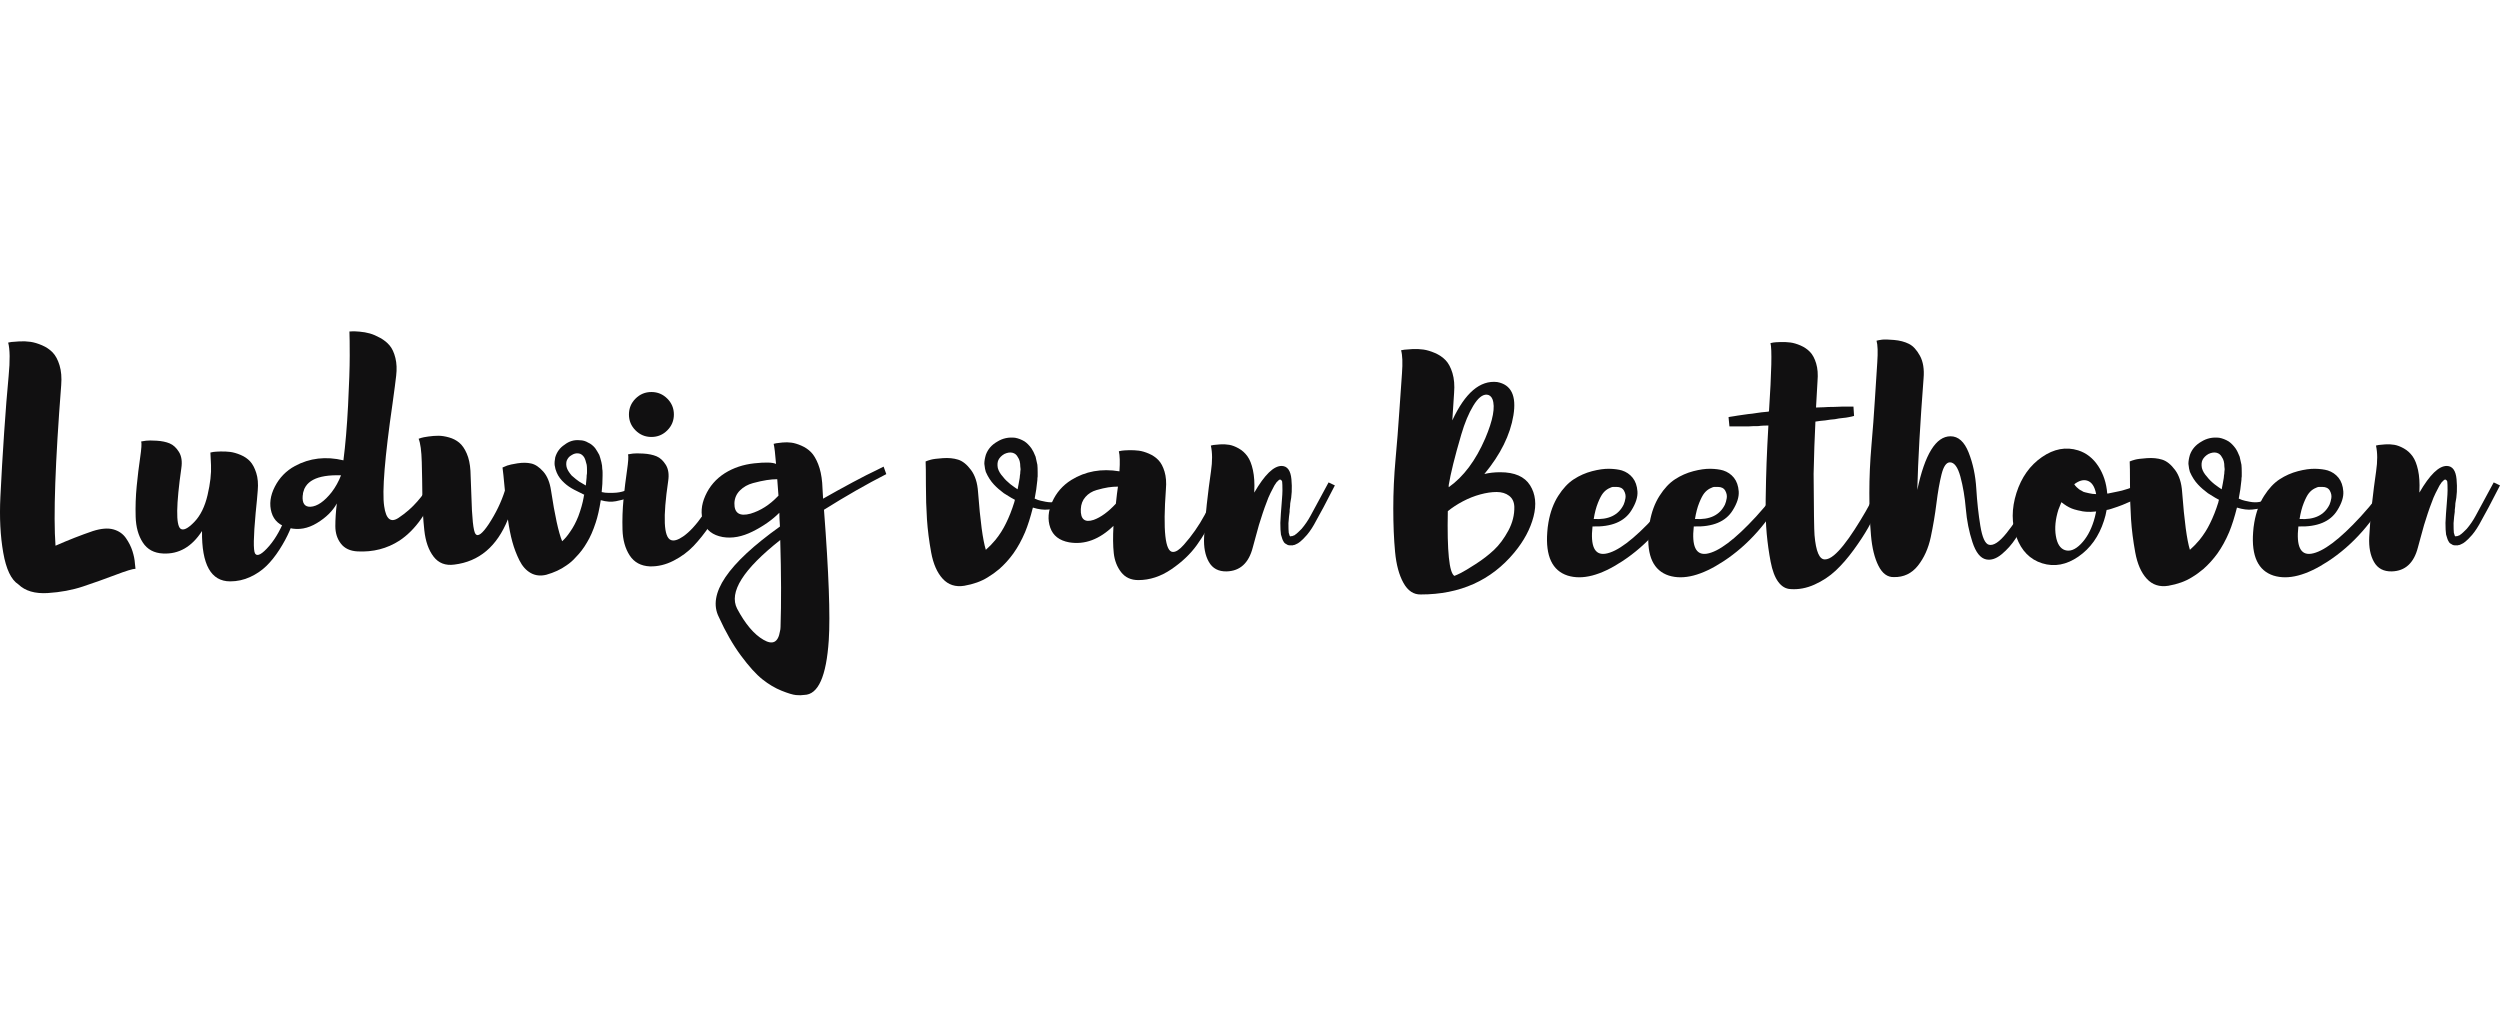
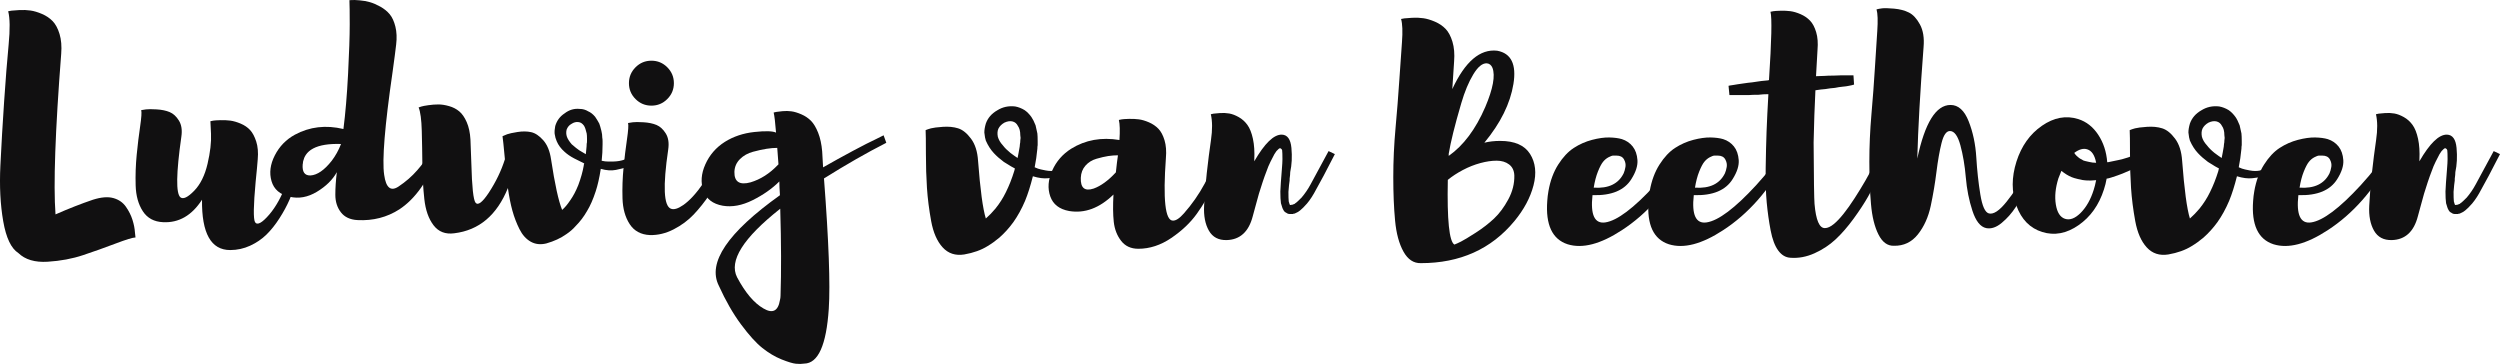
- <svg xmlns="http://www.w3.org/2000/svg" viewBox="359.034 617.411 447.739 65.181" width="158.733" height="65.181">
+ <svg xmlns="http://www.w3.org/2000/svg" viewBox="359.034 617.411 447.739 65.181">
  <path d="m 2874.77,454.148 c -3.48,0 -12.47,-2.75 -26.96,-8.25 -14.48,-5.488 -28.98,-10.668 -43.47,-15.488 -14.48,-4.84 -30.31,-7.781 -47.48,-8.859 -17.18,-1.063 -30.32,2.82 -39.44,11.668 -9.66,6.179 -16.44,20.39 -20.32,42.66 -3.89,22.262 -5.17,47.211 -3.82,74.851 1.34,27.641 3.02,56.352 5.03,86.122 2.01,29.789 4.02,55.136 6.03,76.07 2.01,20.93 1.81,35.949 -0.6,45.066 1.07,0.262 2.55,0.532 4.42,0.813 1.88,0.258 5.44,0.519 10.67,0.801 5.23,0.257 10.19,0.058 14.89,-0.614 4.69,-0.668 9.86,-2.207 15.5,-4.629 5.63,-2.41 10.39,-5.629 14.28,-9.648 3.89,-4.031 6.98,-9.801 9.26,-17.313 2.28,-7.507 3.02,-16.367 2.21,-26.558 -8.05,-103.828 -10.6,-175.719 -7.65,-215.699 17.71,7.781 34.47,14.347 50.3,19.718 11.01,3.481 20.13,4.223 27.38,2.211 7.23,-2.011 12.87,-5.898 16.89,-11.672 4.02,-5.769 6.97,-11.668 8.86,-17.707 1.87,-6.031 2.95,-11.472 3.22,-16.3 l 0.8,-7.243" style="fill:#111011;fill-opacity:1;fill-rule:nonzero;stroke:none" id="path112" transform="matrix(0.133333, 0, 0, -0.133333, 0, 720.4933)" />
  <path d="m 3091.69,585.34 8.84,0.808 c 4.03,-0.269 5.5,-2.277 4.44,-6.027 0,-0.281 -0.68,-3.301 -2.01,-9.07 -1.35,-5.77 -2.76,-11.672 -4.23,-17.699 -1.48,-6.043 -3.83,-13.622 -7.04,-22.743 -3.23,-9.121 -6.59,-17.699 -10.06,-25.75 -3.5,-8.058 -7.99,-16.379 -13.49,-24.949 -5.5,-8.59 -11.34,-15.898 -17.51,-21.93 -6.17,-6.039 -13.48,-11.011 -21.92,-14.898 -8.46,-3.883 -17.39,-5.84 -26.77,-5.84 -25.75,0 -38.37,22.539 -37.83,67.617 -13.68,-21.199 -31.13,-31.257 -52.32,-30.179 -12.07,0.531 -21.12,5.429 -27.15,14.679 -6.05,9.262 -9.26,20.789 -9.66,34.61 -0.41,13.82 0.06,27.57 1.4,41.25 1.34,13.679 2.88,26.429 4.63,38.242 1.74,11.789 2.21,19.039 1.41,21.719 1.61,0.269 3.75,0.609 6.43,1.011 2.69,0.399 7.46,0.399 14.29,0 6.85,-0.402 12.68,-1.609 17.51,-3.621 4.83,-2.019 8.99,-5.832 12.47,-11.468 3.49,-5.633 4.56,-12.883 3.22,-21.743 -6.98,-49.089 -7.38,-76.187 -1.21,-81.289 3.76,-2.941 9.93,0 18.52,8.86 8.31,8.59 14.29,20.66 17.91,36.218 3.62,15.563 5.16,28.981 4.63,40.25 l -0.81,16.891 c 1.07,0.262 2.42,0.543 4.02,0.813 1.61,0.269 4.77,0.457 9.46,0.609 4.69,0.121 9.12,-0.082 13.29,-0.609 4.15,-0.551 8.77,-1.883 13.87,-4.02 5.1,-2.16 9.33,-5.031 12.69,-8.652 3.35,-3.629 6.09,-8.801 8.24,-15.5 2.15,-6.711 2.82,-14.629 2.01,-23.739 -0.54,-7.25 -1.47,-17.312 -2.81,-30.191 -2.96,-31.93 -3.22,-50.039 -0.81,-54.32 2.95,-4.571 9.39,-1.078 19.31,10.461 8.86,10.461 16.37,24.078 22.54,40.839 6.18,16.77 10.06,30.918 11.67,42.469 l 2.83,16.891" style="fill:#111011;fill-opacity:1;fill-rule:nonzero;stroke:none" id="path114" transform="matrix(0.133333, 0, 0, -0.133333, 0, 720.4933)" />
  <path d="m 3099.33,552.34 c -0.81,-10.192 2.68,-15.149 10.46,-14.891 9.12,0.539 18.64,7.11 28.58,19.731 5.08,6.699 9.25,14.211 12.47,22.531 -32.74,1.07 -49.91,-8.051 -51.51,-27.371 z m 171.84,19.719 9.66,-6.84 c -12.88,-34.61 -30.05,-59.02 -51.52,-73.239 -16.64,-10.73 -35.41,-15.57 -56.33,-14.488 -9.94,0.539 -17.38,4.02 -22.34,10.469 -4.97,6.43 -7.45,14.281 -7.45,23.527 0,9.262 0.67,19.391 2.01,30.391 -5.62,-10.199 -14.55,-18.981 -26.76,-26.348 -12.2,-7.39 -24.48,-9.601 -36.82,-6.64 -12.87,2.941 -20.92,9.918 -24.14,20.91 -3.23,11.008 -1.75,22.539 4.42,34.609 6.17,12.078 15.16,21.34 26.96,27.781 19.86,10.719 41.59,13.278 65.2,7.637 2.67,20.66 4.76,45.281 6.24,73.852 1.46,28.57 2.21,50.769 2.21,66.601 0,15.828 -0.14,26.688 -0.4,32.598 1.07,0 2.41,0.062 4.02,0.191 1.61,0.141 4.83,0 9.66,-0.398 4.83,-0.402 9.39,-1.203 13.68,-2.41 4.3,-1.211 8.99,-3.223 14.09,-6.032 5.09,-2.832 9.32,-6.242 12.68,-10.269 3.35,-4.02 5.9,-9.602 7.64,-16.699 1.74,-7.114 2.07,-15.09 1.01,-23.942 -0.81,-7.25 -2.41,-19.59 -4.83,-37.019 -10.46,-72.18 -14.22,-118.192 -11.27,-138.039 2.42,-17.442 8.85,-22.68 19.32,-15.692 9.66,6.43 18.04,13.739 25.15,21.93 7.11,8.172 11.87,14.809 14.29,19.91 l 3.62,7.649" style="fill:#111011;fill-opacity:1;fill-rule:nonzero;stroke:none" id="path116" transform="matrix(0.133333, 0, 0, -0.133333, 0, 720.4933)" />
  <path d="m 3481.24,583.742 v 3.207 c 0,2.949 -0.15,5.242 -0.41,6.852 -1.08,4.82 -2.28,8.308 -3.63,10.461 -2.14,2.949 -4.56,4.558 -7.23,4.828 -3.23,0.531 -6.45,-0.27 -9.66,-2.418 -2.96,-1.602 -5.11,-4.16 -6.45,-7.652 -0.8,-3.211 -0.67,-6.43 0.41,-9.661 1.07,-2.949 3.22,-6.3 6.44,-10.058 4.29,-3.75 7.65,-6.43 10.06,-8.039 l 8.86,-5.242 c 0,0.269 0.19,2.218 0.6,5.839 0.4,3.629 0.6,6.371 0.6,8.262 0.26,0.52 0.41,1.731 0.41,3.621 z m 73.64,3.207 8.05,-2.41 c -0.28,-0.797 -0.54,-1.75 -0.8,-2.82 -0.28,-1.078 -1.09,-3.348 -2.43,-6.84 -1.33,-3.488 -2.95,-6.508 -4.82,-9.047 -1.89,-2.562 -4.5,-5.641 -7.85,-9.262 -3.36,-3.621 -7.18,-6.172 -11.47,-7.648 -4.29,-1.473 -9.46,-2.82 -15.49,-4.024 -6.04,-1.207 -12.82,-0.738 -20.33,1.411 -1.87,-12.071 -4.16,-22.129 -6.83,-30.188 -3.5,-10.73 -7.39,-19.582 -11.67,-26.551 -4.3,-7.519 -9.4,-14.23 -15.3,-20.129 -3.49,-4.019 -7.64,-7.64 -12.48,-10.871 -7.51,-5.359 -16.49,-9.511 -26.96,-12.468 -7.78,-1.872 -14.76,-1.063 -20.93,2.41 -6.17,3.5 -11.2,9.129 -15.09,16.91 -3.89,7.777 -7.04,16.019 -9.46,24.738 -2.41,8.731 -4.42,18.852 -6.03,30.391 -14.76,-36.492 -38.77,-56.742 -72.03,-60.77 -11.81,-1.609 -21.07,1.949 -27.78,10.668 -6.71,8.723 -10.86,20.52 -12.47,35.422 -1.61,14.879 -2.48,30.098 -2.62,45.668 -0.13,15.563 -0.4,30.852 -0.8,45.883 -0.41,15.019 -1.81,25.476 -4.22,31.387 0.8,0.261 2.01,0.66 3.62,1.211 1.61,0.531 4.75,1.128 9.45,1.8 4.7,0.672 9.19,1.012 13.49,1.012 4.28,0 9.05,-0.742 14.28,-2.223 5.23,-1.468 9.79,-3.808 13.69,-7.039 3.88,-3.211 7.24,-8.039 10.05,-14.48 2.83,-6.449 4.5,-14.231 5.03,-23.34 0.27,-7.789 0.67,-18.648 1.22,-32.602 0.8,-31.128 2.67,-48.558 5.63,-52.316 3.21,-4.031 9.11,0.41 17.7,13.277 9.66,14.762 16.91,29.782 21.73,45.082 -1.61,17.43 -2.68,27.758 -3.21,30.981 1.6,0.797 3.68,1.668 6.23,2.617 2.55,0.941 7.18,1.941 13.89,3.02 6.7,1.062 12.81,1 18.31,-0.207 5.5,-1.204 10.93,-4.821 16.3,-10.86 5.36,-6.043 8.85,-14.562 10.46,-25.551 5.09,-33.55 10.06,-56.211 14.89,-68.019 3.49,2.949 7.11,7.25 10.87,12.879 4.02,5.64 7.64,12.48 10.86,20.531 3.48,9.379 5.9,17.969 7.24,25.75 0,0.258 0.07,0.809 0.21,1.609 0.13,0.797 0.33,1.34 0.6,1.61 -6.71,3.23 -11.27,5.5 -13.68,6.84 -5.11,2.679 -9.39,5.629 -12.88,8.859 -4.83,4.281 -8.32,8.98 -10.47,14.082 -1.34,2.949 -2.27,6.297 -2.81,10.066 -0.27,2.954 0,6.43 0.8,10.461 2.15,7.243 6.31,12.879 12.48,16.903 6.17,4.82 13.01,6.84 20.53,6.039 4.02,0 7.77,-1.082 11.26,-3.231 3.22,-1.351 6.31,-3.761 9.26,-7.238 1.87,-2.684 3.76,-5.781 5.63,-9.25 0.81,-2.16 1.74,-5.371 2.82,-9.66 0.8,-3.223 1.2,-6.313 1.2,-9.262 0.27,-1.07 0.4,-2.68 0.4,-4.828 v -4.031 c 0,-7.5 -0.4,-14.891 -1.2,-22.121 1.07,-0.282 2.62,-0.551 4.63,-0.809 2.01,-0.269 5.76,-0.34 11.27,-0.199 5.49,0.129 10.46,1.008 14.88,2.617 4.44,1.602 8.92,4.82 13.49,9.66 4.56,4.821 7.77,10.992 9.66,18.5" style="fill:#111011;fill-opacity:1;fill-rule:nonzero;stroke:none" id="path118" transform="matrix(0.133333, 0, 0, -0.133333, 0, 720.4933)" />
  <path d="m 3589.08,640.082 c -5.9,-5.91 -13.01,-8.863 -21.33,-8.863 -8.32,0 -15.43,2.953 -21.33,8.863 -5.9,5.887 -8.85,13 -8.85,21.316 0,8.321 2.95,15.422 8.85,21.332 5.9,5.899 13.01,8.86 21.33,8.86 8.32,0 15.43,-2.961 21.33,-8.86 5.9,-5.91 8.86,-13.011 8.86,-21.332 0,-8.316 -2.96,-15.429 -8.86,-21.316 z m 78.48,-59.961 11.67,-4.441 c -0.27,-0.258 -2.08,-4.16 -5.43,-11.668 -3.36,-7.512 -6.99,-15.364 -10.87,-23.532 -3.89,-8.199 -9.4,-17.511 -16.5,-27.98 -7.12,-10.461 -14.42,-19.648 -21.93,-27.559 -7.52,-7.921 -16.51,-14.562 -26.96,-19.921 -10.47,-5.372 -21.07,-7.918 -31.8,-7.649 -12.07,0.539 -21.12,5.43 -27.16,14.688 -6.04,9.261 -9.26,20.793 -9.66,34.613 -0.41,13.816 0.06,27.566 1.41,41.25 1.34,13.68 2.88,26.418 4.63,38.226 1.74,11.801 2.2,19.043 1.4,21.731 1.62,0.262 3.75,0.601 6.44,1.012 2.68,0.398 7.45,0.398 14.29,0 6.84,-0.411 12.67,-1.621 17.51,-3.629 4.82,-2.012 8.98,-5.832 12.47,-11.461 3.48,-5.641 4.56,-12.879 3.22,-21.742 -7.25,-49.09 -6.04,-75.52 3.62,-79.278 4.03,-1.609 9.52,0 16.5,4.84 8.58,5.891 17.64,15.75 27.16,29.578 9.53,13.801 16.97,26.082 22.34,36.813 l 7.65,16.109" style="fill:#111011;fill-opacity:1;fill-rule:nonzero;stroke:none" id="path120" transform="matrix(0.133333, 0, 0, -0.133333, 0, 720.4933)" />
  <path d="m 3741.2,376.078 c 1.06,31.934 0.94,70.82 -0.4,116.703 -49.9,-39.429 -69.22,-70.152 -57.95,-92.16 10.99,-20.652 22.79,-34.609 35.41,-41.84 12.33,-7.25 19.72,-3.492 22.14,11.258 0.52,1.883 0.8,3.891 0.8,6.039 z m -61.97,166.203 c -0.28,-13.41 6.97,-18.101 21.72,-14.082 13.42,4.02 25.62,11.801 36.62,23.34 0.27,0.262 0.54,0.543 0.82,0.801 v 0.398 c -0.82,9.66 -1.35,16.91 -1.62,21.742 -4.29,0 -9.05,-0.41 -14.28,-1.21 -5.24,-0.801 -11.34,-2.149 -18.31,-4.02 -6.99,-1.891 -12.82,-5.168 -17.51,-9.871 -4.7,-4.688 -7.18,-10.399 -7.44,-17.098 z m 200.41,49.098 3.62,-10.059 c -26.3,-13.422 -54.2,-29.379 -83.71,-47.89 6.44,-84.239 8.58,-142.59 6.44,-175.059 -3.22,-48.82 -14.23,-73.371 -33,-73.652 -3.22,-0.528 -6.91,-0.598 -11.07,-0.188 -4.16,0.399 -10.6,2.34 -19.32,5.828 -8.72,3.493 -17.3,8.59 -25.75,15.289 -8.45,6.711 -18.04,17.313 -28.78,31.801 -10.73,14.481 -20.65,31.789 -29.77,51.903 -15.57,30.859 11.8,71.367 82.1,121.546 -0.55,8.043 -0.81,14.223 -0.81,18.5 -9.66,-9.656 -21.61,-18.039 -35.81,-25.136 -14.23,-7.121 -27.64,-9.602 -40.25,-7.461 -13.42,2.429 -22.07,9.129 -25.96,20.129 -3.88,11 -3.01,22.8 2.62,35.41 5.63,12.609 14.35,22.672 26.15,30.191 11.54,7.239 24.75,11.668 39.64,13.278 14.9,1.613 24.61,1.339 29.18,-0.809 -1.07,13.68 -2.15,22.672 -3.22,26.961 0.81,0.258 1.94,0.539 3.42,0.809 1.47,0.269 4.29,0.609 8.46,1.011 4.15,0.399 8.18,0.328 12.07,-0.211 3.88,-0.531 8.31,-1.871 13.28,-4.019 4.96,-2.153 9.25,-5.031 12.88,-8.653 3.62,-3.628 6.83,-9 9.66,-16.097 2.81,-7.11 4.62,-15.5 5.43,-25.153 l 1.21,-21.328 c 13.13,7.512 26.48,14.891 40.04,22.141 13.54,7.23 23.8,12.469 30.79,15.687 l 10.46,5.231" style="fill:#111011;fill-opacity:1;fill-rule:nonzero;stroke:none" id="path122" transform="matrix(0.133333, 0, 0, -0.133333, 0, 720.4933)" />
  <path d="M 539.992 644.794 C 540.564 645.224 540.994 645.527 541.28 645.706 C 541.315 645.527 541.379 645.206 541.467 644.741 C 541.558 644.276 541.62 643.918 541.656 643.667 C 541.656 643.595 541.664 643.498 541.683 643.371 C 541.7 643.246 541.71 643.167 541.71 643.131 C 541.744 643.024 541.763 642.845 541.763 642.594 C 541.835 642.272 541.835 641.95 541.763 641.629 C 541.763 640.913 541.62 640.358 541.334 639.966 C 541.12 639.536 540.798 639.267 540.368 639.16 C 539.939 639.053 539.456 639.125 538.919 639.374 C 538.418 639.66 538.062 640.019 537.847 640.448 C 537.667 640.842 537.632 641.325 537.739 641.897 C 537.882 642.433 538.187 642.953 538.651 643.453 C 538.972 643.882 539.419 644.33 539.992 644.794 Z M 550.992 644.687 L 552.066 645.009 C 552.066 645.081 552.047 645.189 552.012 645.331 C 551.975 645.474 551.886 645.743 551.744 646.135 C 551.6 646.529 551.422 646.869 551.207 647.155 C 550.992 647.442 550.679 647.791 550.268 648.201 C 549.856 648.613 549.374 648.881 548.819 649.006 C 548.264 649.133 547.584 649.239 546.78 649.329 C 545.975 649.417 545.054 649.301 544.018 648.979 C 543.587 650.695 543.123 652.164 542.622 653.379 C 542.014 654.81 541.315 656.079 540.528 657.189 C 539.778 658.227 538.938 659.157 538.007 659.979 C 537.327 660.551 536.631 661.053 535.914 661.481 C 534.77 662.196 533.374 662.696 531.73 662.983 C 530.155 663.234 528.867 662.814 527.866 661.723 C 526.863 660.633 526.176 659.059 525.799 657.001 C 525.424 654.945 525.174 652.967 525.048 651.072 C 524.923 649.177 524.86 647.121 524.86 644.902 C 524.86 642.684 524.843 641.289 524.807 640.717 C 525.058 640.609 525.379 640.502 525.774 640.394 C 526.167 640.288 526.874 640.198 527.894 640.126 C 528.912 640.054 529.824 640.143 530.63 640.394 C 531.434 640.645 532.203 641.262 532.936 642.245 C 533.67 643.23 534.09 644.545 534.198 646.189 C 534.591 651.377 535.056 654.829 535.592 656.545 C 536.2 656.009 536.774 655.418 537.31 654.774 C 538.062 653.845 538.687 652.86 539.188 651.823 C 539.759 650.679 540.26 649.408 540.69 648.014 C 540.69 647.942 540.726 647.799 540.798 647.583 C 540.547 647.477 539.886 647.083 538.812 646.405 C 538.132 645.903 537.542 645.384 537.042 644.849 C 536.468 644.241 535.986 643.489 535.592 642.594 C 535.486 642.307 535.396 641.825 535.324 641.145 C 535.324 640.681 535.412 640.143 535.592 639.536 C 535.95 638.534 536.631 637.746 537.632 637.176 C 538.598 636.567 539.671 636.336 540.852 636.477 C 541.423 636.583 541.978 636.8 542.515 637.121 C 542.944 637.408 543.355 637.818 543.748 638.355 C 543.999 638.713 544.248 639.214 544.5 639.857 L 544.822 641.306 C 544.856 641.629 544.875 642.093 544.875 642.701 L 544.875 643.4 C 544.84 643.578 544.822 643.794 544.822 644.042 C 544.715 645.189 544.554 646.296 544.339 647.369 C 544.482 647.442 544.679 647.522 544.928 647.611 C 545.179 647.701 545.635 647.807 546.298 647.933 C 546.959 648.059 547.559 648.067 548.095 647.96 C 548.632 647.853 549.186 647.53 549.758 646.994 C 550.33 646.458 550.743 645.689 550.992 644.687" style="fill:#111011;fill-opacity:1;fill-rule:nonzero;stroke:none" id="path124" />
  <path d="M 552.602 649.247 C 552.53 651.072 553.299 651.715 554.91 651.179 C 556.196 650.715 557.52 649.749 558.88 648.282 C 559.022 646.922 559.148 645.903 559.255 645.224 C 558.684 645.224 558.102 645.269 557.512 645.357 C 556.922 645.448 556.224 645.609 555.419 645.841 C 554.615 646.074 553.952 646.483 553.434 647.075 C 552.915 647.665 552.636 648.389 552.602 649.247 Z M 577.392 643.989 L 579.163 643.989 C 579.02 644.49 578.804 645.142 578.519 645.948 C 578.232 646.753 577.588 648.184 576.587 650.241 C 575.584 652.298 574.512 654.122 573.367 655.713 C 572.223 657.305 570.702 658.745 568.807 660.033 C 566.911 661.321 564.943 661.965 562.906 661.965 C 561.58 661.965 560.552 661.49 559.819 660.542 C 559.086 659.595 558.647 658.459 558.504 657.135 C 558.36 655.812 558.344 654.184 558.451 652.251 C 555.947 654.686 553.299 655.669 550.51 655.203 C 548.756 654.882 547.63 654.006 547.13 652.575 C 546.63 651.143 546.744 649.606 547.478 647.96 C 548.211 646.314 549.347 645.009 550.886 644.042 C 553.424 642.469 556.304 641.95 559.523 642.486 C 559.632 640.842 559.595 639.642 559.416 638.891 C 559.559 638.855 559.739 638.821 559.954 638.785 C 560.168 638.749 560.587 638.722 561.214 638.703 C 561.84 638.687 562.43 638.713 562.984 638.785 C 563.539 638.855 564.147 639.036 564.808 639.321 C 565.47 639.607 566.034 639.991 566.5 640.474 C 566.964 640.958 567.331 641.646 567.599 642.541 C 567.867 643.436 567.948 644.49 567.842 645.706 C 567.304 653.147 567.715 656.886 569.076 656.921 C 569.612 656.957 570.274 656.527 571.06 655.634 C 572.491 654.022 573.735 652.245 574.79 650.294 C 575.844 648.345 576.551 646.798 576.91 645.653 L 577.392 643.989" style="fill:#111011;fill-opacity:1;fill-rule:nonzero;stroke:none" id="path126" />
  <path d="M 596.976 644.471 L 598.103 645.009 C 596.528 648.084 595.42 650.178 594.776 651.288 C 594.24 652.325 593.686 653.183 593.114 653.862 C 592.612 654.435 592.2 654.847 591.879 655.096 C 591.843 655.133 591.78 655.177 591.691 655.231 C 591.602 655.285 591.539 655.33 591.504 655.365 C 591.467 655.401 591.396 655.437 591.29 655.471 C 591.182 655.509 591.11 655.543 591.075 655.578 C 591.038 655.578 590.948 655.615 590.806 655.687 L 590.644 655.687 L 590.591 655.741 L 590.376 655.741 L 590.323 655.741 L 590.27 655.741 L 590.216 655.741 L 590.055 655.741 C 589.804 655.741 589.59 655.669 589.411 655.525 C 589.16 655.418 588.982 655.241 588.874 654.989 C 588.767 654.847 588.624 654.453 588.446 653.808 C 588.372 653.307 588.338 652.61 588.338 651.715 C 588.372 650.822 588.463 649.517 588.606 647.799 C 588.678 646.941 588.714 646.314 588.714 645.921 C 588.714 645.134 588.695 644.598 588.66 644.312 C 588.624 644.169 588.534 644.062 588.392 643.989 C 588.284 643.918 588.14 643.971 587.963 644.15 L 587.64 644.471 C 587.39 644.794 587.139 645.224 586.89 645.76 C 586.71 646.081 586.478 646.565 586.191 647.209 C 585.655 648.603 585.314 649.534 585.172 649.999 C 584.707 651.358 584.278 652.807 583.884 654.346 L 583.402 656.117 C 582.686 658.906 581.13 660.338 578.734 660.408 C 577.266 660.445 576.202 659.881 575.54 658.718 C 574.878 657.557 574.592 656.071 574.683 654.265 C 574.771 652.459 574.931 650.501 575.164 648.389 C 575.398 646.279 575.647 644.312 575.915 642.486 C 576.184 640.662 576.175 639.125 575.89 637.871 C 575.996 637.837 576.158 637.801 576.372 637.765 C 576.587 637.73 576.98 637.693 577.552 637.658 C 578.124 637.624 578.671 637.649 579.188 637.738 C 579.707 637.827 580.271 638.042 580.879 638.382 C 581.487 638.722 582.007 639.187 582.435 639.777 C 582.864 640.367 583.195 641.198 583.428 642.272 C 583.66 643.346 583.742 644.598 583.67 646.027 L 583.67 646.296 C 585.528 643.078 587.175 641.486 588.606 641.522 C 589.607 641.557 590.18 642.353 590.323 643.908 C 590.466 645.466 590.395 646.906 590.108 648.229 C 590.108 648.515 590.074 648.908 590.002 649.408 L 590.002 649.731 C 589.928 650.159 589.858 650.841 589.787 651.77 C 589.787 652.593 589.804 653.165 589.84 653.486 C 589.911 653.774 589.966 653.953 590.002 654.022 L 590.055 654.078 L 590.108 654.131 L 590.162 654.131 L 590.216 654.131 L 590.376 654.078 L 590.484 654.078 L 590.538 654.078 C 590.538 654.042 590.574 654.022 590.644 654.022 C 590.68 653.988 590.716 653.969 590.752 653.969 C 590.823 653.934 590.878 653.915 590.912 653.915 L 591.022 653.808 C 591.092 653.774 591.146 653.738 591.182 653.701 C 591.29 653.63 591.611 653.326 592.147 652.79 C 592.755 652.074 593.292 651.288 593.756 650.427 L 596.976 644.471" style="fill:#111011;fill-opacity:1;fill-rule:nonzero;stroke:none" id="path128" />
  <path d="M 625.305 628.75 C 624.52 628.715 623.715 629.377 622.892 630.737 C 622.069 632.095 621.353 633.813 620.744 635.888 C 620.136 637.962 619.653 639.724 619.297 641.172 C 618.939 642.621 618.671 643.882 618.492 644.955 L 618.492 645.331 C 621.137 643.47 623.321 640.555 625.037 636.583 C 626.433 633.294 626.861 630.95 626.325 629.555 C 626.111 629.055 625.771 628.788 625.305 628.75 Z M 619.512 661.213 C 619.797 661.106 620.189 660.927 620.691 660.677 C 621.192 660.426 622.069 659.9 623.321 659.094 C 624.573 658.29 625.673 657.439 626.621 656.545 C 627.568 655.651 628.417 654.506 629.169 653.112 C 629.92 651.715 630.279 650.286 630.243 648.818 C 630.207 647.96 629.895 647.307 629.303 646.859 C 628.713 646.413 627.971 646.189 627.077 646.189 C 626.183 646.189 625.207 646.333 624.152 646.619 C 623.097 646.906 622.06 647.315 621.04 647.853 C 620.021 648.389 619.117 648.979 618.331 649.623 C 618.188 656.813 618.58 660.677 619.512 661.213 Z M 627.721 642.648 C 630.297 642.648 632.076 643.426 633.06 644.982 C 634.043 646.538 634.248 648.415 633.677 650.617 C 633.104 652.815 631.96 654.954 630.243 657.027 C 626.092 662.035 620.512 664.539 613.501 664.539 C 612.213 664.575 611.176 663.888 610.389 662.474 C 609.601 661.062 609.101 659.21 608.887 656.921 C 608.672 654.633 608.565 652.038 608.565 649.139 C 608.565 646.243 608.699 643.318 608.967 640.367 C 609.236 637.415 609.459 634.59 609.637 631.89 C 609.816 629.189 609.977 626.882 610.121 624.967 C 610.264 623.054 610.209 621.667 609.96 620.809 C 610.103 620.774 610.299 620.738 610.551 620.701 C 610.8 620.666 611.275 620.631 611.972 620.594 C 612.671 620.56 613.332 620.586 613.959 620.676 C 614.583 620.765 615.272 620.97 616.023 621.293 C 616.775 621.614 617.409 622.043 617.928 622.579 C 618.447 623.117 618.857 623.886 619.163 624.888 C 619.465 625.889 619.565 627.07 619.457 628.429 C 619.351 629.824 619.244 631.469 619.135 633.365 C 621.424 628.429 624.107 626.139 627.185 626.496 C 629.688 626.962 630.653 628.948 630.081 632.453 C 629.509 635.96 627.775 639.465 624.877 642.969 C 625.736 642.754 626.684 642.648 627.721 642.648" style="fill:#111011;fill-opacity:1;fill-rule:nonzero;stroke:none" id="path130" />
  <path d="M 648.539 645.277 C 648.324 645.277 648.127 645.277 647.948 645.277 C 647.768 645.277 647.492 645.376 647.116 645.572 C 646.741 645.769 646.411 646.046 646.124 646.405 C 645.837 646.762 645.533 647.343 645.212 648.147 C 644.889 648.953 644.639 649.91 644.461 651.019 C 647.107 651.196 648.896 650.339 649.827 648.443 C 649.968 648.121 650.076 647.737 650.148 647.29 C 650.22 646.842 650.131 646.395 649.88 645.948 C 649.629 645.501 649.183 645.277 648.539 645.277 Z M 659.645 645.062 L 660.719 645.921 C 657.748 651.467 654.012 655.705 649.504 658.636 C 645.676 661.142 642.439 661.982 639.792 661.159 C 637.037 660.266 635.821 657.672 636.143 653.379 C 636.179 652.807 636.251 652.217 636.357 651.609 C 636.68 649.785 637.261 648.21 638.101 646.888 C 638.943 645.565 639.872 644.571 640.892 643.908 C 641.911 643.246 643.003 642.765 644.165 642.46 C 645.327 642.157 646.355 642.014 647.251 642.03 C 648.144 642.049 648.896 642.148 649.504 642.326 C 650.291 642.577 650.935 643.015 651.436 643.639 C 651.936 644.266 652.223 645.081 652.295 646.081 C 652.365 647.083 652.008 648.21 651.221 649.463 C 649.968 651.502 647.643 652.467 644.245 652.359 C 643.852 655.902 644.621 657.529 646.553 657.243 C 648.663 656.921 651.615 654.703 655.407 650.589 C 657.588 648.193 659.001 646.35 659.645 645.062" style="fill:#111011;fill-opacity:1;fill-rule:nonzero;stroke:none" id="path132" />
  <path d="M 666.676 645.277 C 666.461 645.277 666.263 645.277 666.084 645.277 C 665.905 645.277 665.629 645.376 665.252 645.572 C 664.877 645.769 664.547 646.046 664.26 646.405 C 663.973 646.762 663.671 647.343 663.349 648.147 C 663.025 648.953 662.776 649.91 662.597 651.019 C 665.244 651.196 667.032 650.339 667.964 648.443 C 668.105 648.121 668.212 647.737 668.285 647.29 C 668.356 646.842 668.267 646.395 668.017 645.948 C 667.765 645.501 667.319 645.277 666.676 645.277 Z M 677.783 645.062 L 678.855 645.921 C 675.885 651.467 672.148 655.705 667.64 658.636 C 663.812 661.142 660.576 661.982 657.928 661.159 C 655.175 660.266 653.959 657.672 654.28 653.379 C 654.315 652.807 654.388 652.217 654.495 651.609 C 654.816 649.785 655.399 648.21 656.239 646.888 C 657.079 645.565 658.009 644.571 659.028 643.908 C 660.048 643.246 661.139 642.765 662.301 642.46 C 663.464 642.157 664.492 642.014 665.388 642.03 C 666.281 642.049 667.032 642.148 667.64 642.326 C 668.427 642.577 669.072 643.015 669.573 643.639 C 670.073 644.266 670.359 645.081 670.431 646.081 C 670.503 647.083 670.144 648.21 669.357 649.463 C 668.105 651.502 665.78 652.467 662.383 652.359 C 661.988 655.902 662.757 657.529 664.689 657.243 C 666.799 656.921 669.751 654.703 673.543 650.589 C 675.725 648.193 677.137 646.35 677.783 645.062" style="fill:#111011;fill-opacity:1;fill-rule:nonzero;stroke:none" id="path134" />
  <path d="M 696.025 644.15 L 697.205 645.009 C 697.099 645.295 696.956 645.662 696.777 646.109 C 696.597 646.557 696.195 647.45 695.571 648.791 C 694.944 650.134 694.291 651.403 693.611 652.601 C 692.931 653.801 692.064 655.123 691.009 656.572 C 689.953 658.02 688.88 659.254 687.789 660.274 C 686.697 661.294 685.436 662.126 684.007 662.769 C 682.576 663.413 681.144 663.682 679.713 663.575 C 678.855 663.538 678.121 663.109 677.515 662.288 C 676.905 661.463 676.449 660.257 676.145 658.665 C 675.841 657.074 675.609 655.418 675.448 653.701 C 675.287 651.983 675.224 649.901 675.26 647.45 C 675.296 645.001 675.349 642.827 675.42 640.93 C 675.492 639.036 675.6 636.817 675.744 634.277 C 675.528 634.277 675.224 634.286 674.831 634.303 C 674.437 634.322 674.151 634.35 673.972 634.384 C 673.185 634.384 672.612 634.403 672.255 634.438 L 669.733 634.438 L 668.981 634.438 L 668.768 634.438 L 668.607 632.776 C 668.679 632.776 668.768 632.757 668.875 632.721 C 668.911 632.721 669.143 632.686 669.573 632.614 C 669.751 632.578 669.965 632.542 670.216 632.507 C 670.465 632.47 670.78 632.426 671.155 632.371 C 671.531 632.318 671.844 632.274 672.095 632.238 C 672.201 632.238 672.452 632.212 672.845 632.158 C 673.239 632.103 673.543 632.06 673.757 632.024 C 674.151 631.953 674.777 631.881 675.635 631.808 C 675.707 631.774 675.779 631.755 675.851 631.755 C 676.315 624.672 676.405 620.594 676.119 619.522 C 676.261 619.486 676.44 619.45 676.655 619.413 C 676.869 619.378 677.291 619.353 677.916 619.334 C 678.541 619.315 679.132 619.343 679.688 619.413 C 680.241 619.486 680.849 619.665 681.512 619.951 C 682.173 620.238 682.736 620.622 683.201 621.105 C 683.667 621.586 684.033 622.277 684.301 623.17 C 684.571 624.065 684.649 625.121 684.543 626.336 C 684.507 626.979 684.416 628.554 684.275 631.058 C 684.416 631.058 684.668 631.049 685.025 631.03 C 685.383 631.014 685.633 631.005 685.777 631.005 C 686.171 630.969 686.724 630.95 687.44 630.95 C 687.619 630.95 687.869 630.942 688.191 630.924 C 688.515 630.906 688.745 630.897 688.889 630.897 L 690.016 630.897 L 690.981 630.897 L 691.089 632.56 C 690.875 632.633 690.571 632.703 690.177 632.776 C 689.855 632.848 689.479 632.901 689.051 632.936 C 688.907 632.936 688.684 632.963 688.379 633.017 C 688.076 633.07 687.833 633.115 687.655 633.15 C 687.475 633.15 687.199 633.178 686.823 633.231 C 686.448 633.285 686.152 633.33 685.937 633.365 C 685.795 633.365 685.517 633.391 685.107 633.446 C 684.695 633.5 684.381 633.545 684.168 633.579 C 684.023 636.406 683.916 639.518 683.845 642.915 C 683.88 649.427 683.935 653.093 684.007 653.915 C 684.256 656.85 684.883 658.3 685.884 658.262 C 686.349 658.262 686.885 658.013 687.495 657.511 C 688.531 656.653 689.765 655.115 691.196 652.897 C 692.627 650.679 693.791 648.657 694.685 646.833 L 696.025 644.15" style="fill:#111011;fill-opacity:1;fill-rule:nonzero;stroke:none" id="path136" />
  <path d="M 723.016 645.974 L 724.034 646.296 C 723.926 646.654 723.757 647.121 723.524 647.691 C 723.292 648.263 722.828 649.274 722.13 650.723 C 721.432 652.172 720.734 653.433 720.037 654.506 C 719.34 655.578 718.508 656.519 717.541 657.323 C 716.577 658.129 715.645 658.442 714.752 658.262 C 713.713 658.047 712.892 657.011 712.284 655.15 C 711.675 653.291 711.281 651.305 711.103 649.194 C 710.924 647.083 710.601 645.17 710.137 643.453 C 709.672 641.736 709.045 640.877 708.259 640.877 C 707.616 640.877 707.115 641.593 706.756 643.024 C 706.399 644.455 706.095 646.181 705.845 648.201 C 705.593 650.223 705.255 652.245 704.825 654.265 C 704.396 656.286 703.627 657.994 702.519 659.389 C 701.409 660.785 699.977 661.463 698.225 661.427 C 697.08 661.463 696.16 660.794 695.463 659.415 C 694.764 658.039 694.316 656.223 694.121 653.969 C 693.923 651.715 693.825 649.186 693.825 646.377 C 693.825 643.57 693.951 640.736 694.2 637.871 C 694.451 635.012 694.657 632.265 694.817 629.636 C 694.979 627.007 695.121 624.779 695.247 622.955 C 695.372 621.131 695.328 619.843 695.113 619.091 C 695.363 619.021 695.693 618.958 696.105 618.905 C 696.517 618.851 697.233 618.869 698.252 618.958 C 699.272 619.048 700.157 619.279 700.909 619.655 C 701.66 620.03 702.321 620.746 702.893 621.801 C 703.465 622.857 703.68 624.207 703.537 625.854 C 702.928 633.795 702.553 640.448 702.411 645.813 C 703.769 639.412 705.755 636.209 708.367 636.209 C 709.761 636.209 710.844 637.184 711.613 639.134 C 712.381 641.083 712.839 643.238 712.981 645.6 C 713.124 647.96 713.365 650.178 713.705 652.251 C 714.045 654.327 714.555 655.455 715.235 655.634 C 716.057 655.847 717.113 655.15 718.401 653.541 C 719.688 651.93 720.78 650.267 721.674 648.55 L 723.016 645.974" style="fill:#111011;fill-opacity:1;fill-rule:nonzero;stroke:none" id="path138" />
  <path d="M 732.834 644.15 C 732.154 643.936 731.385 644.15 730.526 644.794 C 730.598 644.938 730.742 645.117 730.957 645.331 C 731.242 645.618 731.546 645.833 731.868 645.974 C 732.046 646.118 732.244 646.207 732.458 646.243 C 732.888 646.35 733.12 646.405 733.156 646.405 C 733.585 646.511 734.014 646.565 734.444 646.565 C 734.193 645.206 733.657 644.401 732.834 644.15 Z M 728.862 656.598 C 729.757 656.886 730.705 656.519 731.706 655.5 C 732.708 654.479 733.477 653.112 734.014 651.394 C 734.157 650.965 734.3 650.393 734.444 649.677 C 733.728 649.749 733.174 649.766 732.781 649.731 C 732.708 649.731 732.592 649.722 732.432 649.703 C 732.27 649.687 732.128 649.669 732.002 649.65 C 731.877 649.633 731.761 649.606 731.653 649.57 C 731.404 649.534 731.026 649.445 730.526 649.301 C 729.917 649.123 729.293 648.801 728.649 648.335 C 728.434 648.193 728.292 648.084 728.22 648.014 C 728.148 648.193 727.968 648.639 727.684 649.355 C 727.146 651.072 726.994 652.637 727.228 654.05 C 727.46 655.465 728.005 656.313 728.862 656.598 Z M 746.356 643.024 L 747 644.15 C 746.82 644.294 746.57 644.471 746.248 644.687 C 746.212 644.724 746.141 644.767 746.033 644.821 C 745.926 644.874 745.854 644.919 745.818 644.955 L 745.337 645.277 C 745.3 645.313 745.22 645.366 745.094 645.438 C 744.969 645.51 744.87 645.565 744.8 645.6 C 744.728 645.634 744.621 645.706 744.477 645.813 C 744.334 645.921 744.228 645.993 744.156 646.027 C 743.761 646.207 743.529 646.333 743.458 646.405 C 743.386 646.475 743.261 646.557 743.082 646.645 C 742.904 646.735 742.778 646.798 742.706 646.833 C 742.672 646.869 742.608 646.913 742.52 646.967 C 742.429 647.022 742.366 647.047 742.332 647.047 L 742.117 647.155 C 742.08 647.155 742.045 647.174 742.01 647.209 C 741.973 647.245 741.937 647.262 741.902 647.262 C 741.758 647.299 741.616 647.369 741.473 647.477 C 741.329 647.514 741.186 647.583 741.044 647.691 C 740.649 647.87 740.024 648.139 739.166 648.497 C 738.629 648.711 737.966 648.945 737.181 649.194 C 737.073 649.23 736.92 649.274 736.725 649.329 C 736.526 649.382 736.393 649.408 736.321 649.408 C 736.214 650.053 736.053 650.695 735.84 651.341 C 734.945 654.131 733.424 656.269 731.278 657.751 C 729.132 659.238 726.966 659.639 724.785 658.96 C 722.602 658.281 721.065 656.715 720.172 654.265 C 719.277 651.814 719.277 649.177 720.172 646.35 C 721.065 643.56 722.585 641.422 724.732 639.938 C 726.878 638.454 729.042 638.051 731.225 638.731 C 732.69 639.195 733.889 640.134 734.82 641.548 C 735.749 642.962 736.286 644.598 736.429 646.458 L 736.59 646.458 C 737.484 646.279 738.092 646.154 738.414 646.081 C 738.7 646.046 739.29 645.886 740.186 645.6 C 740.4 645.527 740.542 645.474 740.614 645.438 C 740.829 645.366 740.97 645.331 741.044 645.331 L 741.258 645.224 C 741.294 645.224 741.329 645.215 741.365 645.195 C 741.401 645.179 741.437 645.17 741.473 645.17 C 741.509 645.134 741.572 645.098 741.661 645.062 C 741.749 645.026 741.812 645.009 741.849 645.009 L 742.653 644.687 C 742.868 644.615 743.1 644.525 743.352 644.418 C 743.636 644.276 743.852 644.187 743.994 644.15 C 744.281 644.007 744.477 643.918 744.585 643.882 C 744.621 643.848 744.701 643.801 744.826 643.748 C 744.952 643.694 745.032 643.649 745.069 643.614 L 745.55 643.453 L 746.356 643.024" style="fill:#111011;fill-opacity:1;fill-rule:nonzero;stroke:none" id="path140" />
  <path d="M 755.637 644.794 C 756.209 645.224 756.638 645.527 756.925 645.706 C 756.961 645.527 757.024 645.206 757.113 644.741 C 757.202 644.276 757.265 643.918 757.301 643.667 C 757.301 643.595 757.309 643.498 757.328 643.371 C 757.346 643.246 757.354 643.167 757.354 643.131 C 757.39 643.024 757.409 642.845 757.409 642.594 C 757.48 642.272 757.48 641.95 757.409 641.629 C 757.409 640.913 757.265 640.358 756.978 639.966 C 756.765 639.536 756.442 639.267 756.014 639.16 C 755.584 639.053 755.101 639.125 754.565 639.374 C 754.064 639.66 753.706 640.019 753.492 640.448 C 753.312 640.842 753.277 641.325 753.384 641.897 C 753.526 642.433 753.832 642.953 754.297 643.453 C 754.618 643.882 755.065 644.33 755.637 644.794 Z M 766.637 644.687 L 767.71 645.009 C 767.71 645.081 767.692 645.189 767.657 645.331 C 767.621 645.474 767.53 645.743 767.389 646.135 C 767.245 646.529 767.068 646.869 766.853 647.155 C 766.637 647.442 766.324 647.791 765.913 648.201 C 765.502 648.613 765.02 648.881 764.465 649.006 C 763.91 649.133 763.23 649.239 762.425 649.329 C 761.621 649.417 760.698 649.301 759.662 648.979 C 759.233 650.695 758.768 652.164 758.266 653.379 C 757.658 654.81 756.961 656.079 756.174 657.189 C 755.422 658.227 754.582 659.157 753.652 659.979 C 752.972 660.551 752.276 661.053 751.56 661.481 C 750.414 662.196 749.02 662.696 747.374 662.983 C 745.8 663.234 744.513 662.814 743.512 661.723 C 742.509 660.633 741.821 659.059 741.445 657.001 C 741.07 654.945 740.818 652.967 740.693 651.072 C 740.569 649.177 740.506 647.121 740.506 644.902 C 740.506 642.684 740.488 641.289 740.453 640.717 C 740.702 640.609 741.024 640.502 741.418 640.394 C 741.812 640.288 742.52 640.198 743.538 640.126 C 744.558 640.054 745.469 640.143 746.274 640.394 C 747.078 640.645 747.849 641.262 748.581 642.245 C 749.314 643.23 749.736 644.545 749.844 646.189 C 750.237 651.377 750.701 654.829 751.238 656.545 C 751.846 656.009 752.418 655.418 752.956 654.774 C 753.706 653.845 754.332 652.86 754.833 651.823 C 755.405 650.679 755.906 649.408 756.336 648.014 C 756.336 647.942 756.37 647.799 756.442 647.583 C 756.192 647.477 755.53 647.083 754.458 646.405 C 753.777 645.903 753.188 645.384 752.688 644.849 C 752.114 644.241 751.632 643.489 751.238 642.594 C 751.132 642.307 751.041 641.825 750.969 641.145 C 750.969 640.681 751.058 640.143 751.238 639.536 C 751.594 638.534 752.276 637.746 753.277 637.176 C 754.244 636.567 755.316 636.336 756.497 636.477 C 757.069 636.583 757.624 636.8 758.16 637.121 C 758.589 637.408 759 637.818 759.394 638.355 C 759.644 638.713 759.894 639.214 760.145 639.857 L 760.466 641.306 C 760.502 641.629 760.521 642.093 760.521 642.701 L 760.521 643.4 C 760.485 643.578 760.466 643.794 760.466 644.042 C 760.36 645.189 760.198 646.296 759.984 647.369 C 760.128 647.442 760.324 647.522 760.574 647.611 C 760.824 647.701 761.281 647.807 761.942 647.933 C 762.604 648.059 763.204 648.067 763.741 647.96 C 764.277 647.853 764.83 647.53 765.404 646.994 C 765.974 646.458 766.388 645.689 766.637 644.687" style="fill:#111011;fill-opacity:1;fill-rule:nonzero;stroke:none" id="path142" />
  <path d="M 774.956 645.277 C 774.741 645.277 774.542 645.277 774.364 645.277 C 774.185 645.277 773.909 645.376 773.532 645.572 C 773.157 645.769 772.826 646.046 772.54 646.405 C 772.253 646.762 771.95 647.343 771.629 648.147 C 771.305 648.953 771.056 649.91 770.877 651.019 C 773.522 651.196 775.312 650.339 776.244 648.443 C 776.385 648.121 776.492 647.737 776.565 647.29 C 776.636 646.842 776.546 646.395 776.297 645.948 C 776.045 645.501 775.598 645.277 774.956 645.277 Z M 786.062 645.062 L 787.134 645.921 C 784.165 651.467 780.428 655.705 775.92 658.636 C 772.092 661.142 768.854 661.982 766.208 661.159 C 763.454 660.266 762.238 657.672 762.56 653.379 C 762.594 652.807 762.668 652.217 762.774 651.609 C 763.096 649.785 763.678 648.21 764.518 646.888 C 765.358 645.565 766.289 644.571 767.308 643.908 C 768.328 643.246 769.418 642.765 770.581 642.46 C 771.744 642.157 772.772 642.014 773.668 642.03 C 774.561 642.049 775.312 642.148 775.92 642.326 C 776.706 642.577 777.352 643.015 777.853 643.639 C 778.353 644.266 778.638 645.081 778.71 646.081 C 778.782 647.083 778.424 648.21 777.637 649.463 C 776.385 651.502 774.06 652.467 770.662 652.359 C 770.268 655.902 771.037 657.529 772.969 657.243 C 775.078 656.921 778.03 654.703 781.822 650.589 C 784.005 648.193 785.417 646.35 786.062 645.062" style="fill:#111011;fill-opacity:1;fill-rule:nonzero;stroke:none" id="path144" />
  <path d="M 805.646 644.471 L 806.773 645.009 C 805.198 648.084 804.09 650.178 803.446 651.288 C 802.91 652.325 802.354 653.183 801.784 653.862 C 801.282 654.435 800.87 654.847 800.549 655.096 C 800.513 655.133 800.45 655.177 800.361 655.231 C 800.272 655.285 800.209 655.33 800.174 655.365 C 800.137 655.401 800.066 655.437 799.96 655.471 C 799.852 655.509 799.78 655.543 799.744 655.578 C 799.708 655.578 799.618 655.615 799.476 655.687 L 799.314 655.687 L 799.261 655.741 L 799.046 655.741 L 798.993 655.741 L 798.94 655.741 L 798.886 655.741 L 798.725 655.741 C 798.474 655.741 798.26 655.669 798.081 655.525 C 797.83 655.418 797.652 655.241 797.544 654.989 C 797.437 654.847 797.294 654.453 797.116 653.808 C 797.042 653.307 797.008 652.61 797.008 651.715 C 797.042 650.822 797.132 649.517 797.276 647.799 C 797.348 646.941 797.384 646.314 797.384 645.921 C 797.384 645.134 797.365 644.598 797.33 644.312 C 797.294 644.169 797.204 644.062 797.062 643.989 C 796.954 643.918 796.81 643.971 796.632 644.15 L 796.31 644.471 C 796.06 644.794 795.809 645.224 795.56 645.76 C 795.38 646.081 795.148 646.565 794.861 647.209 C 794.325 648.603 793.984 649.534 793.842 649.999 C 793.377 651.358 792.948 652.807 792.554 654.346 L 792.072 656.117 C 791.354 658.906 789.798 660.338 787.404 660.408 C 785.936 660.445 784.872 659.881 784.21 658.718 C 783.548 657.557 783.262 656.071 783.353 654.265 C 783.441 652.459 783.601 650.501 783.834 648.389 C 784.068 646.279 784.317 644.312 784.585 642.486 C 784.854 640.662 784.845 639.125 784.56 637.871 C 784.666 637.837 784.828 637.801 785.042 637.765 C 785.257 637.73 785.65 637.693 786.222 637.658 C 786.794 637.624 787.341 637.649 787.858 637.738 C 788.377 637.827 788.941 638.042 789.549 638.382 C 790.157 638.722 790.677 639.187 791.105 639.777 C 791.534 640.367 791.865 641.198 792.098 642.272 C 792.33 643.346 792.41 644.598 792.34 646.027 L 792.34 646.296 C 794.198 643.078 795.845 641.486 797.276 641.522 C 798.277 641.557 798.85 642.353 798.993 643.908 C 799.136 645.466 799.065 646.906 798.778 648.229 C 798.778 648.515 798.744 648.908 798.672 649.408 L 798.672 649.731 C 798.598 650.159 798.528 650.841 798.457 651.77 C 798.457 652.593 798.474 653.165 798.51 653.486 C 798.581 653.774 798.634 653.953 798.672 654.022 L 798.725 654.078 L 798.778 654.131 L 798.832 654.131 L 798.886 654.131 L 799.046 654.078 L 799.154 654.078 L 799.208 654.078 C 799.208 654.042 799.244 654.022 799.314 654.022 C 799.35 653.988 799.386 653.969 799.422 653.969 C 799.493 653.934 799.548 653.915 799.582 653.915 L 799.69 653.808 C 799.762 653.774 799.816 653.738 799.852 653.701 C 799.96 653.63 800.281 653.326 800.817 652.79 C 801.425 652.074 801.962 651.288 802.426 650.427 L 805.646 644.471" style="fill:#111011;fill-opacity:1;fill-rule:nonzero;stroke:none" id="path146" />
</svg>
